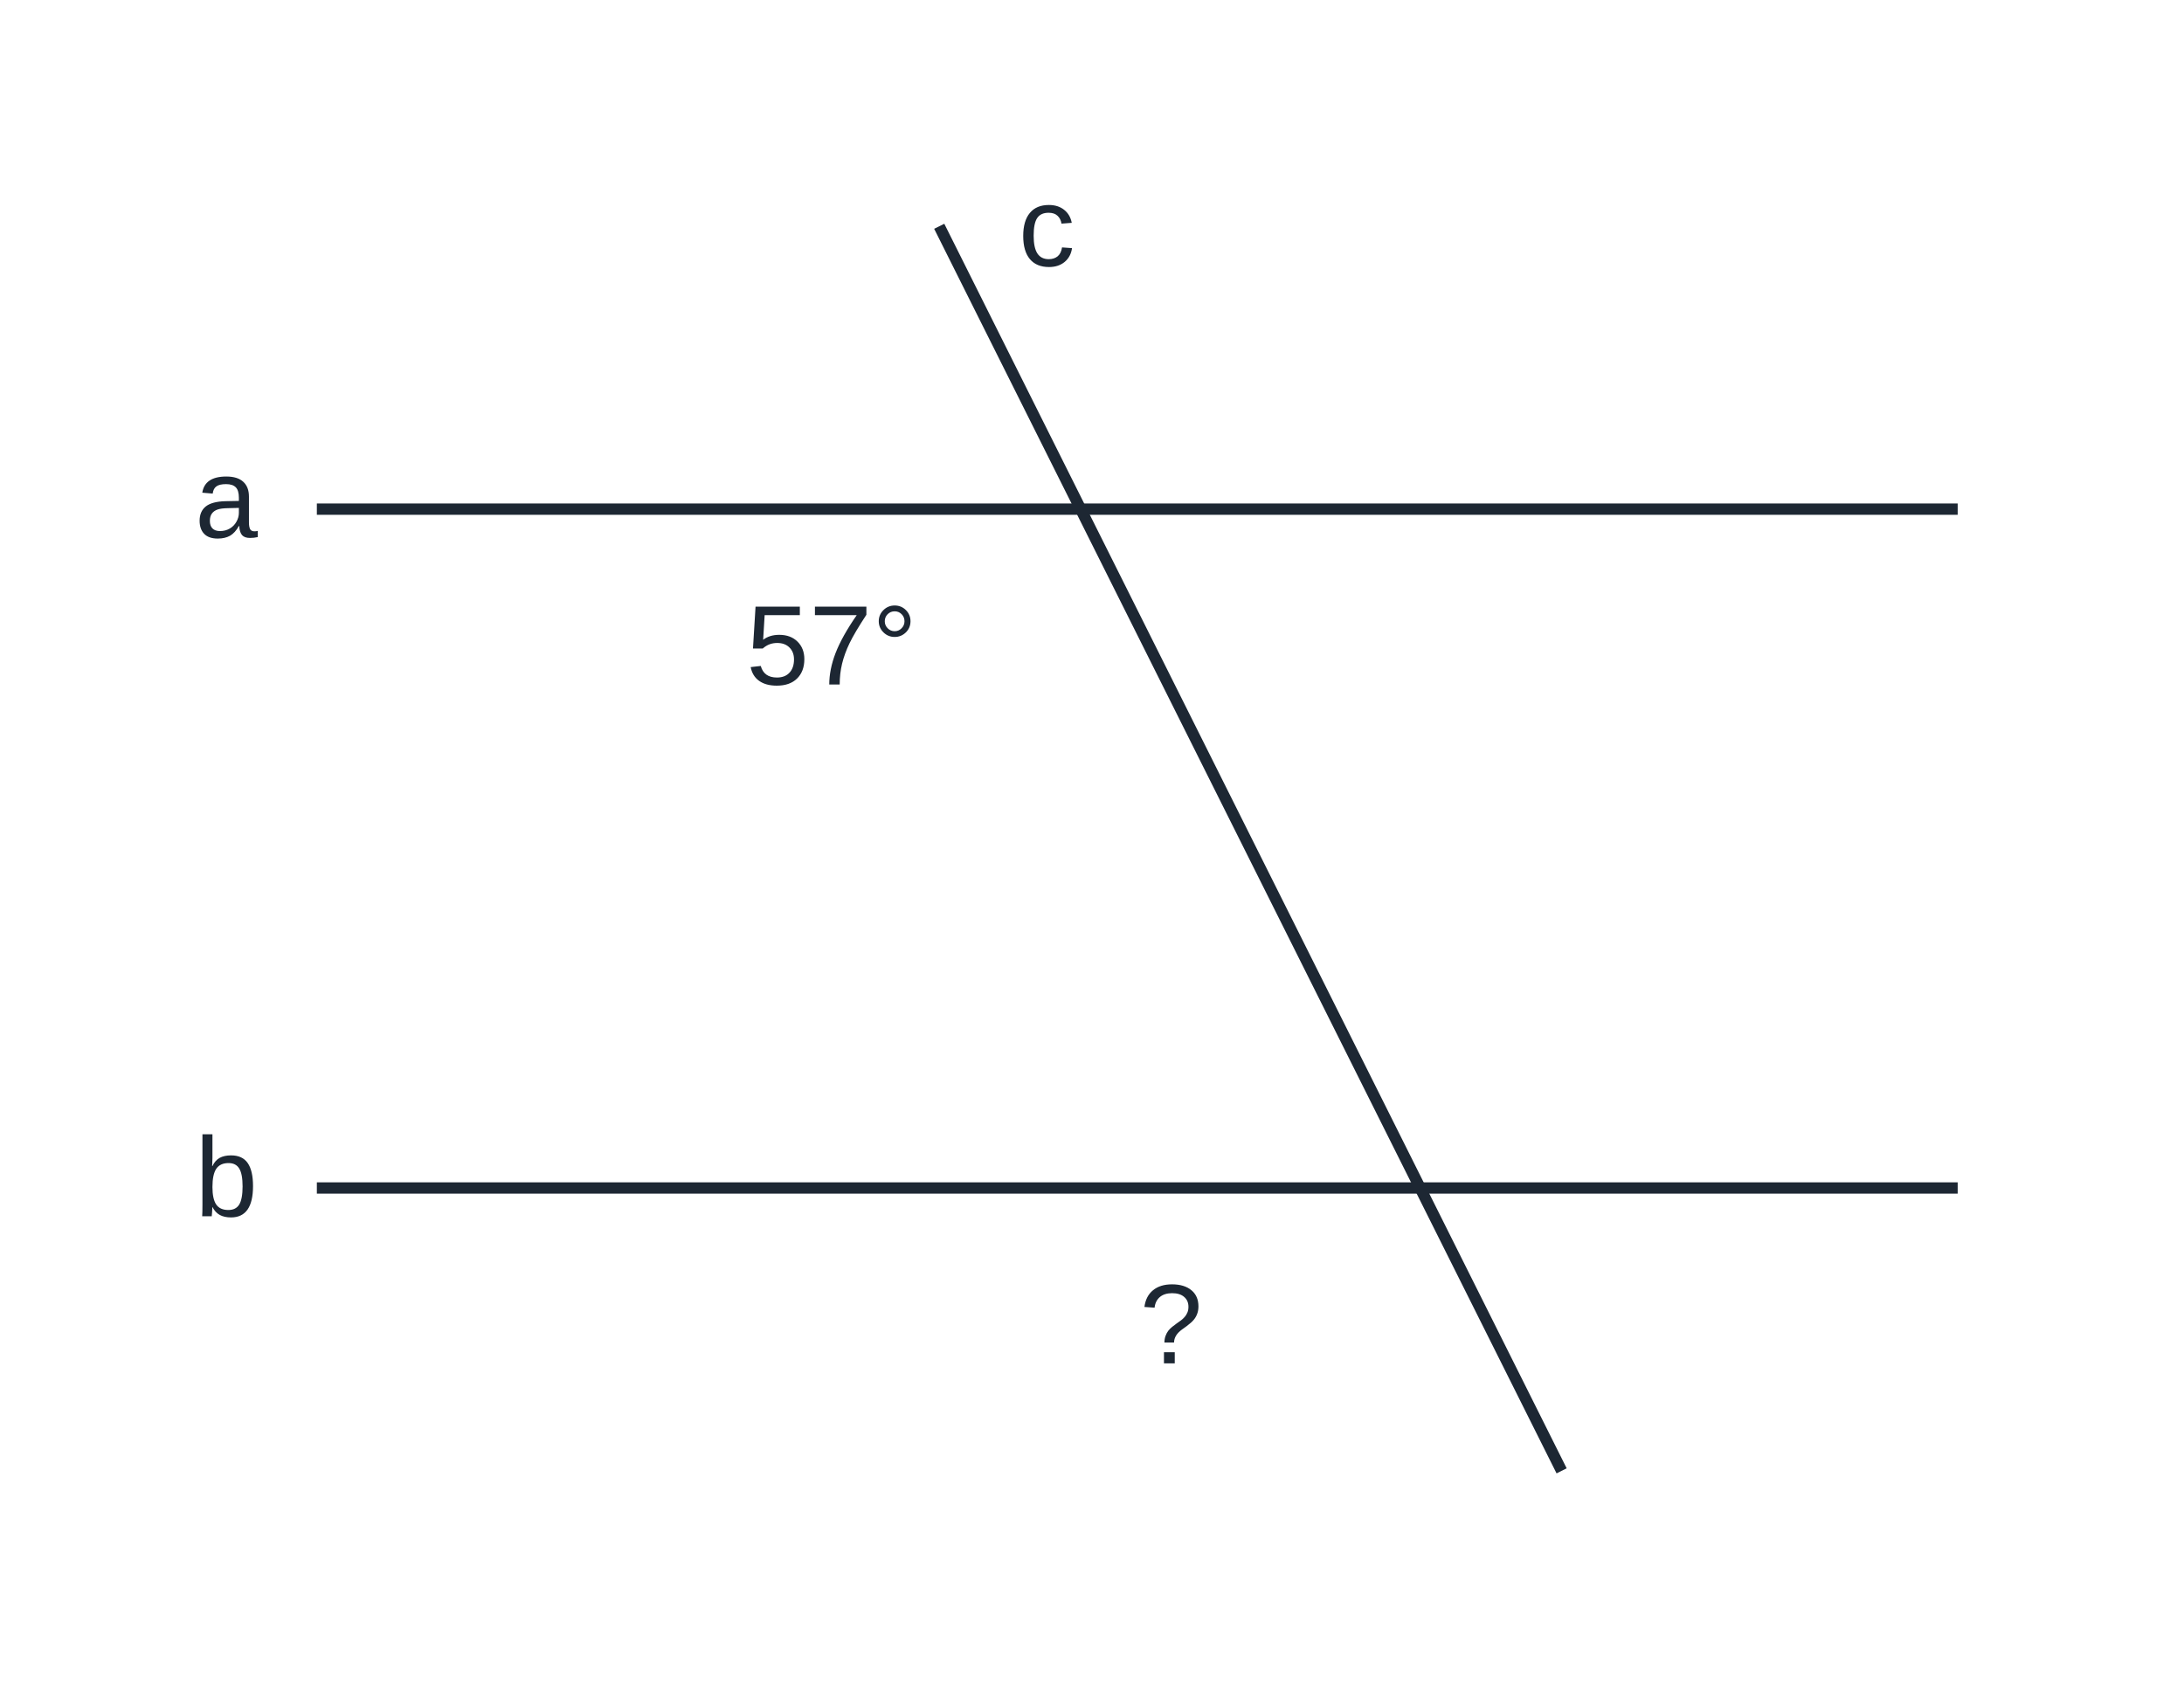
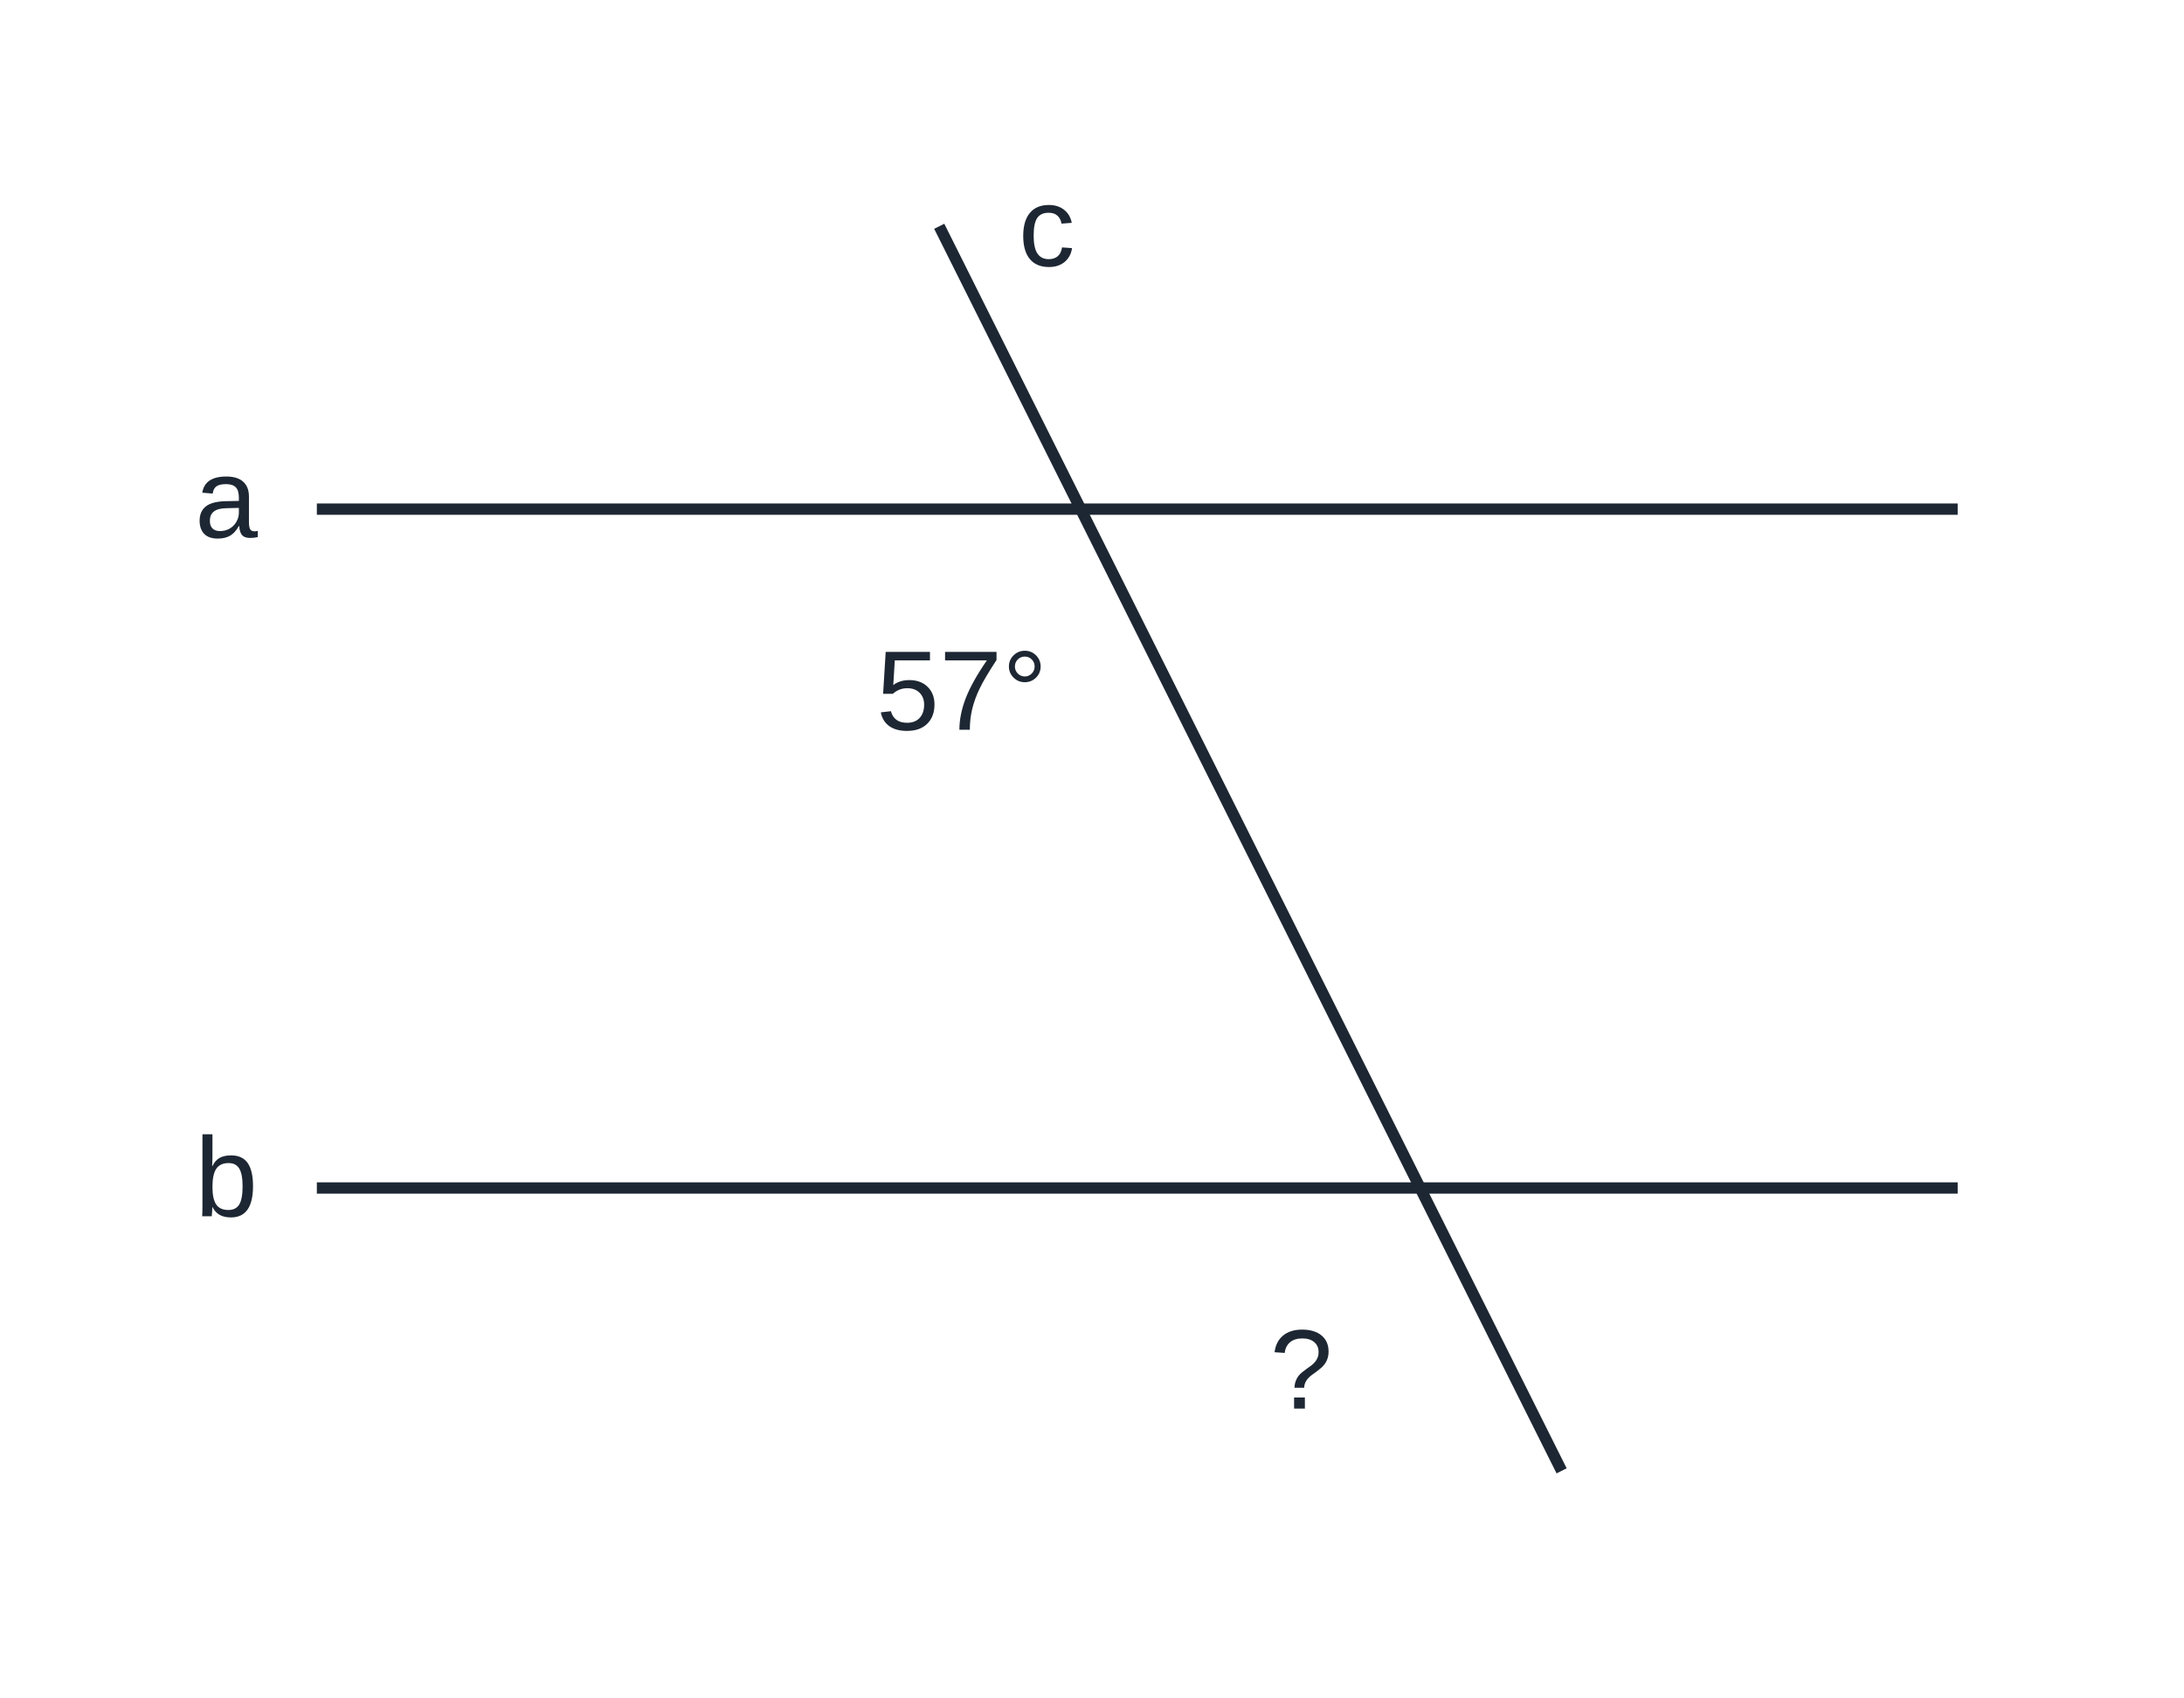
<svg xmlns="http://www.w3.org/2000/svg" viewBox="-16 -20 386 300" font-family="Segoe UI, Arial, sans-serif">
  <line x1="40.0" y1="70.0" x2="330.0" y2="70.0" stroke="#1d2733" stroke-width="2" />
  <line x1="40.0" y1="190.0" x2="330.0" y2="190.0" stroke="#1d2733" stroke-width="2" />
  <text x="24.0" y="75.0" text-anchor="middle" font-size="20" font-weight="normal" fill="#1d2733">a</text>
  <text x="24.0" y="195.0" text-anchor="middle" font-size="20" font-weight="normal" fill="#1d2733">b</text>
  <line x1="150.0" y1="20.0" x2="260.0" y2="240.0" stroke="#1d2733" stroke-width="2" />
  <text x="164.0" y="27.0" text-anchor="start" font-size="20" font-weight="normal" fill="#1d2733">c</text>
-   <text x="131.0" y="101.0" text-anchor="middle" font-size="20" font-weight="normal" fill="#1d2733">57°</text>
-   <text x="191.0" y="221.0" text-anchor="middle" font-size="20" font-weight="normal" fill="#1d2733">?</text>
+   <text x="154.0" y="109.0" text-anchor="middle" font-size="20" font-weight="normal" fill="#1d2733">57°</text>
+   <text x="214.0" y="229.0" text-anchor="middle" font-size="20" font-weight="normal" fill="#1d2733">?</text>
</svg>
